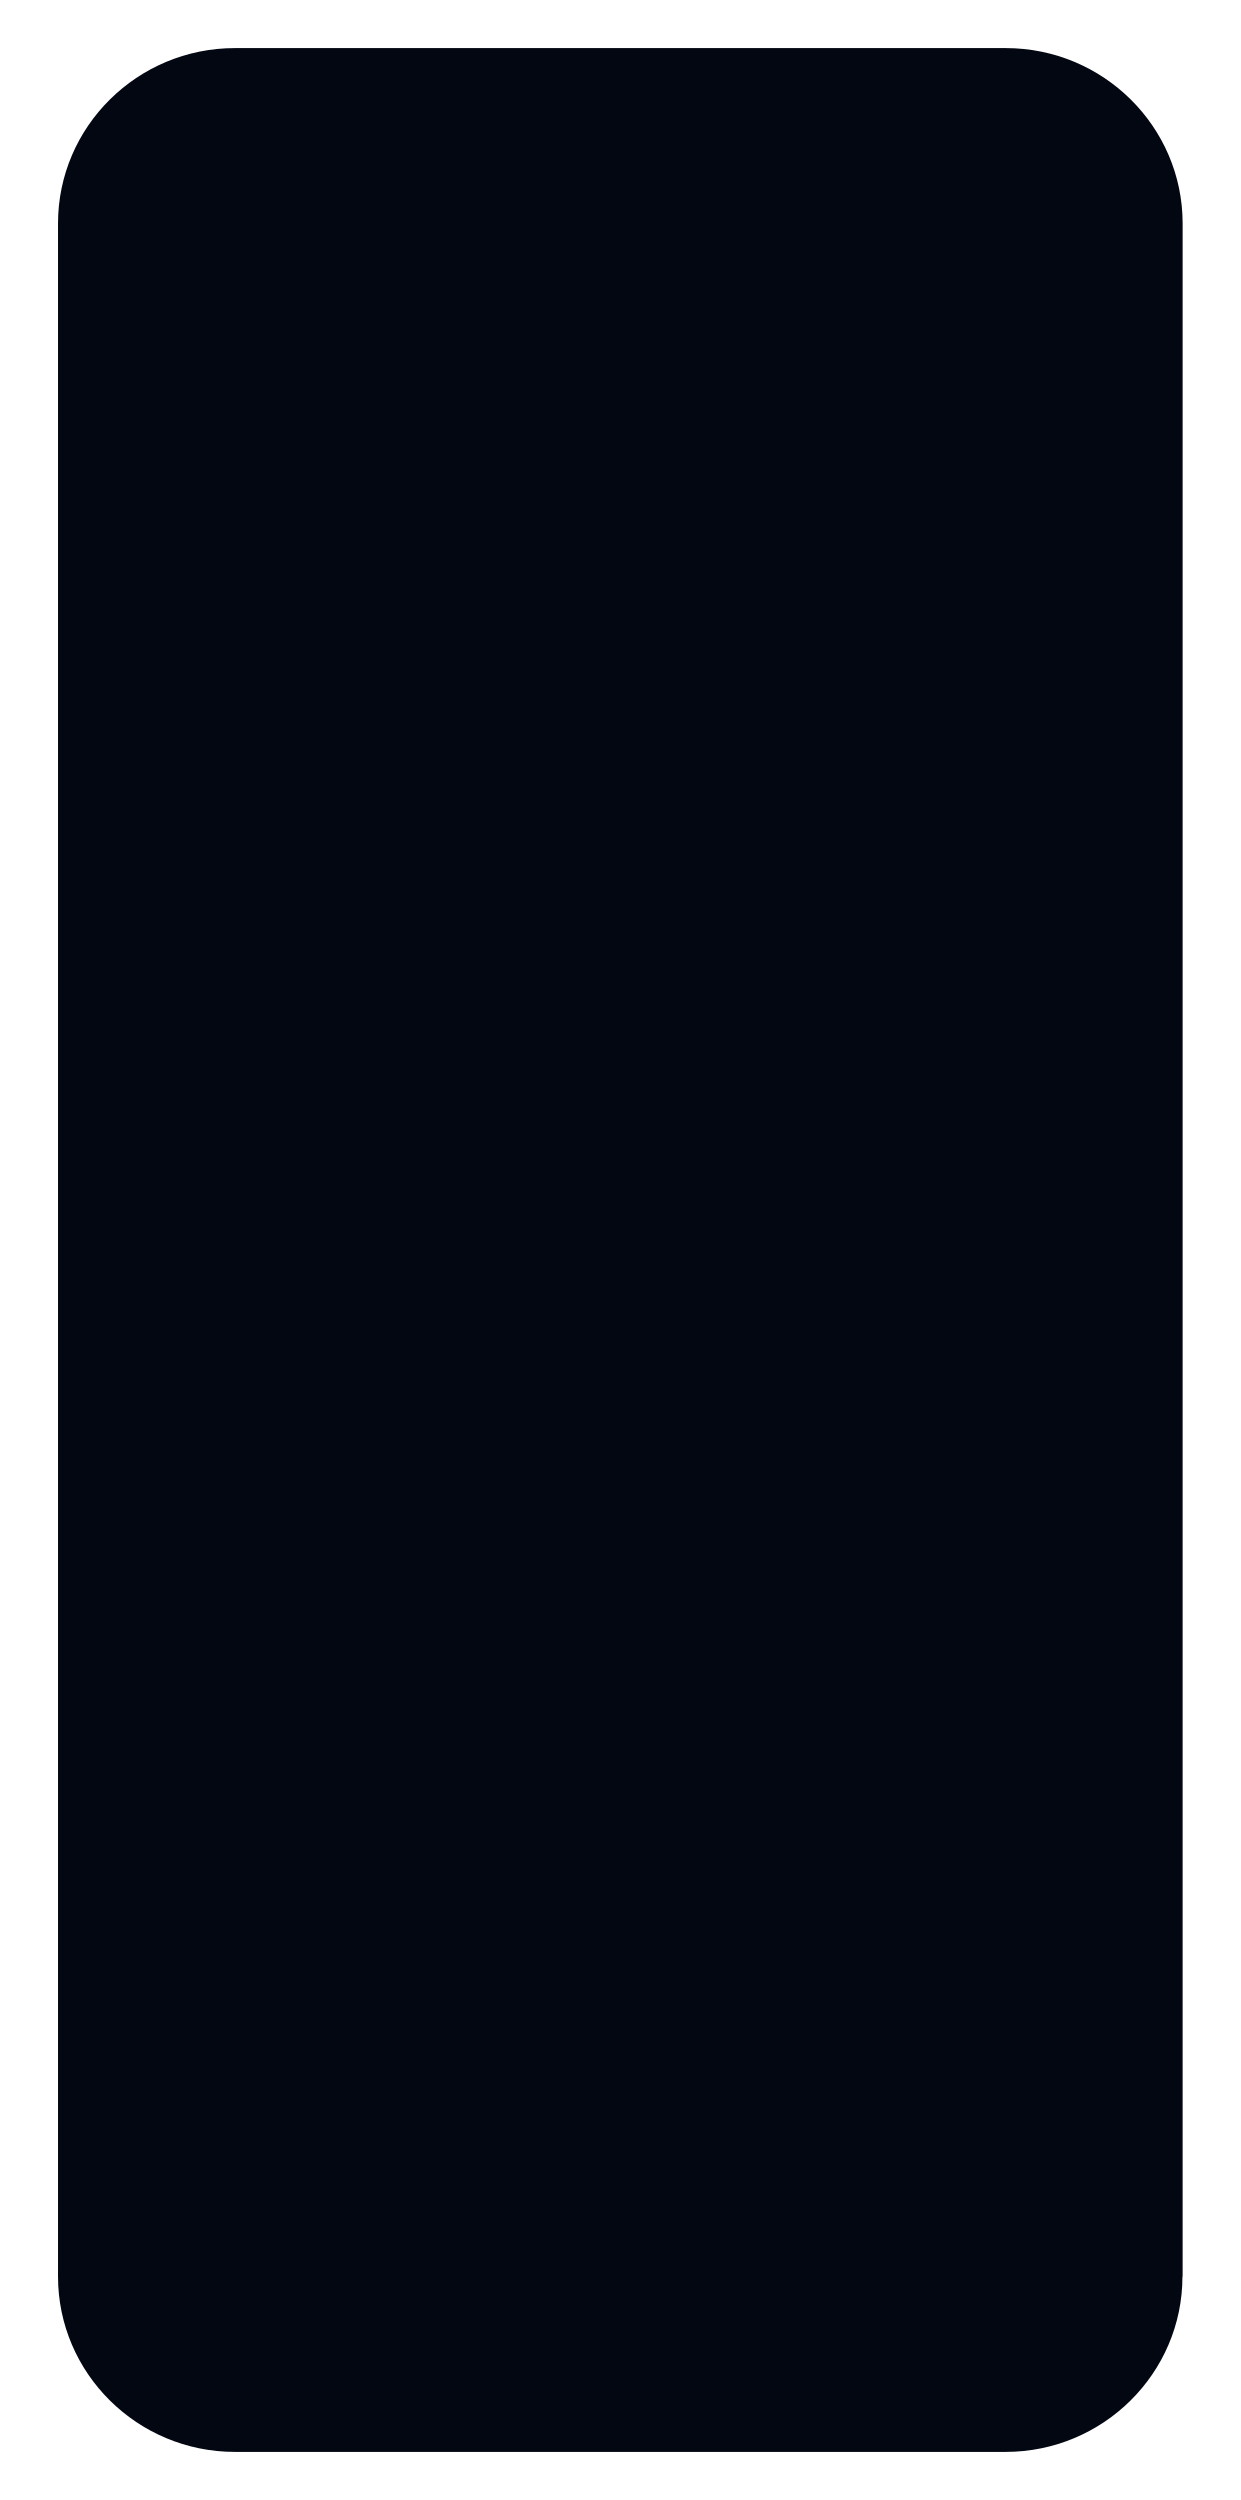
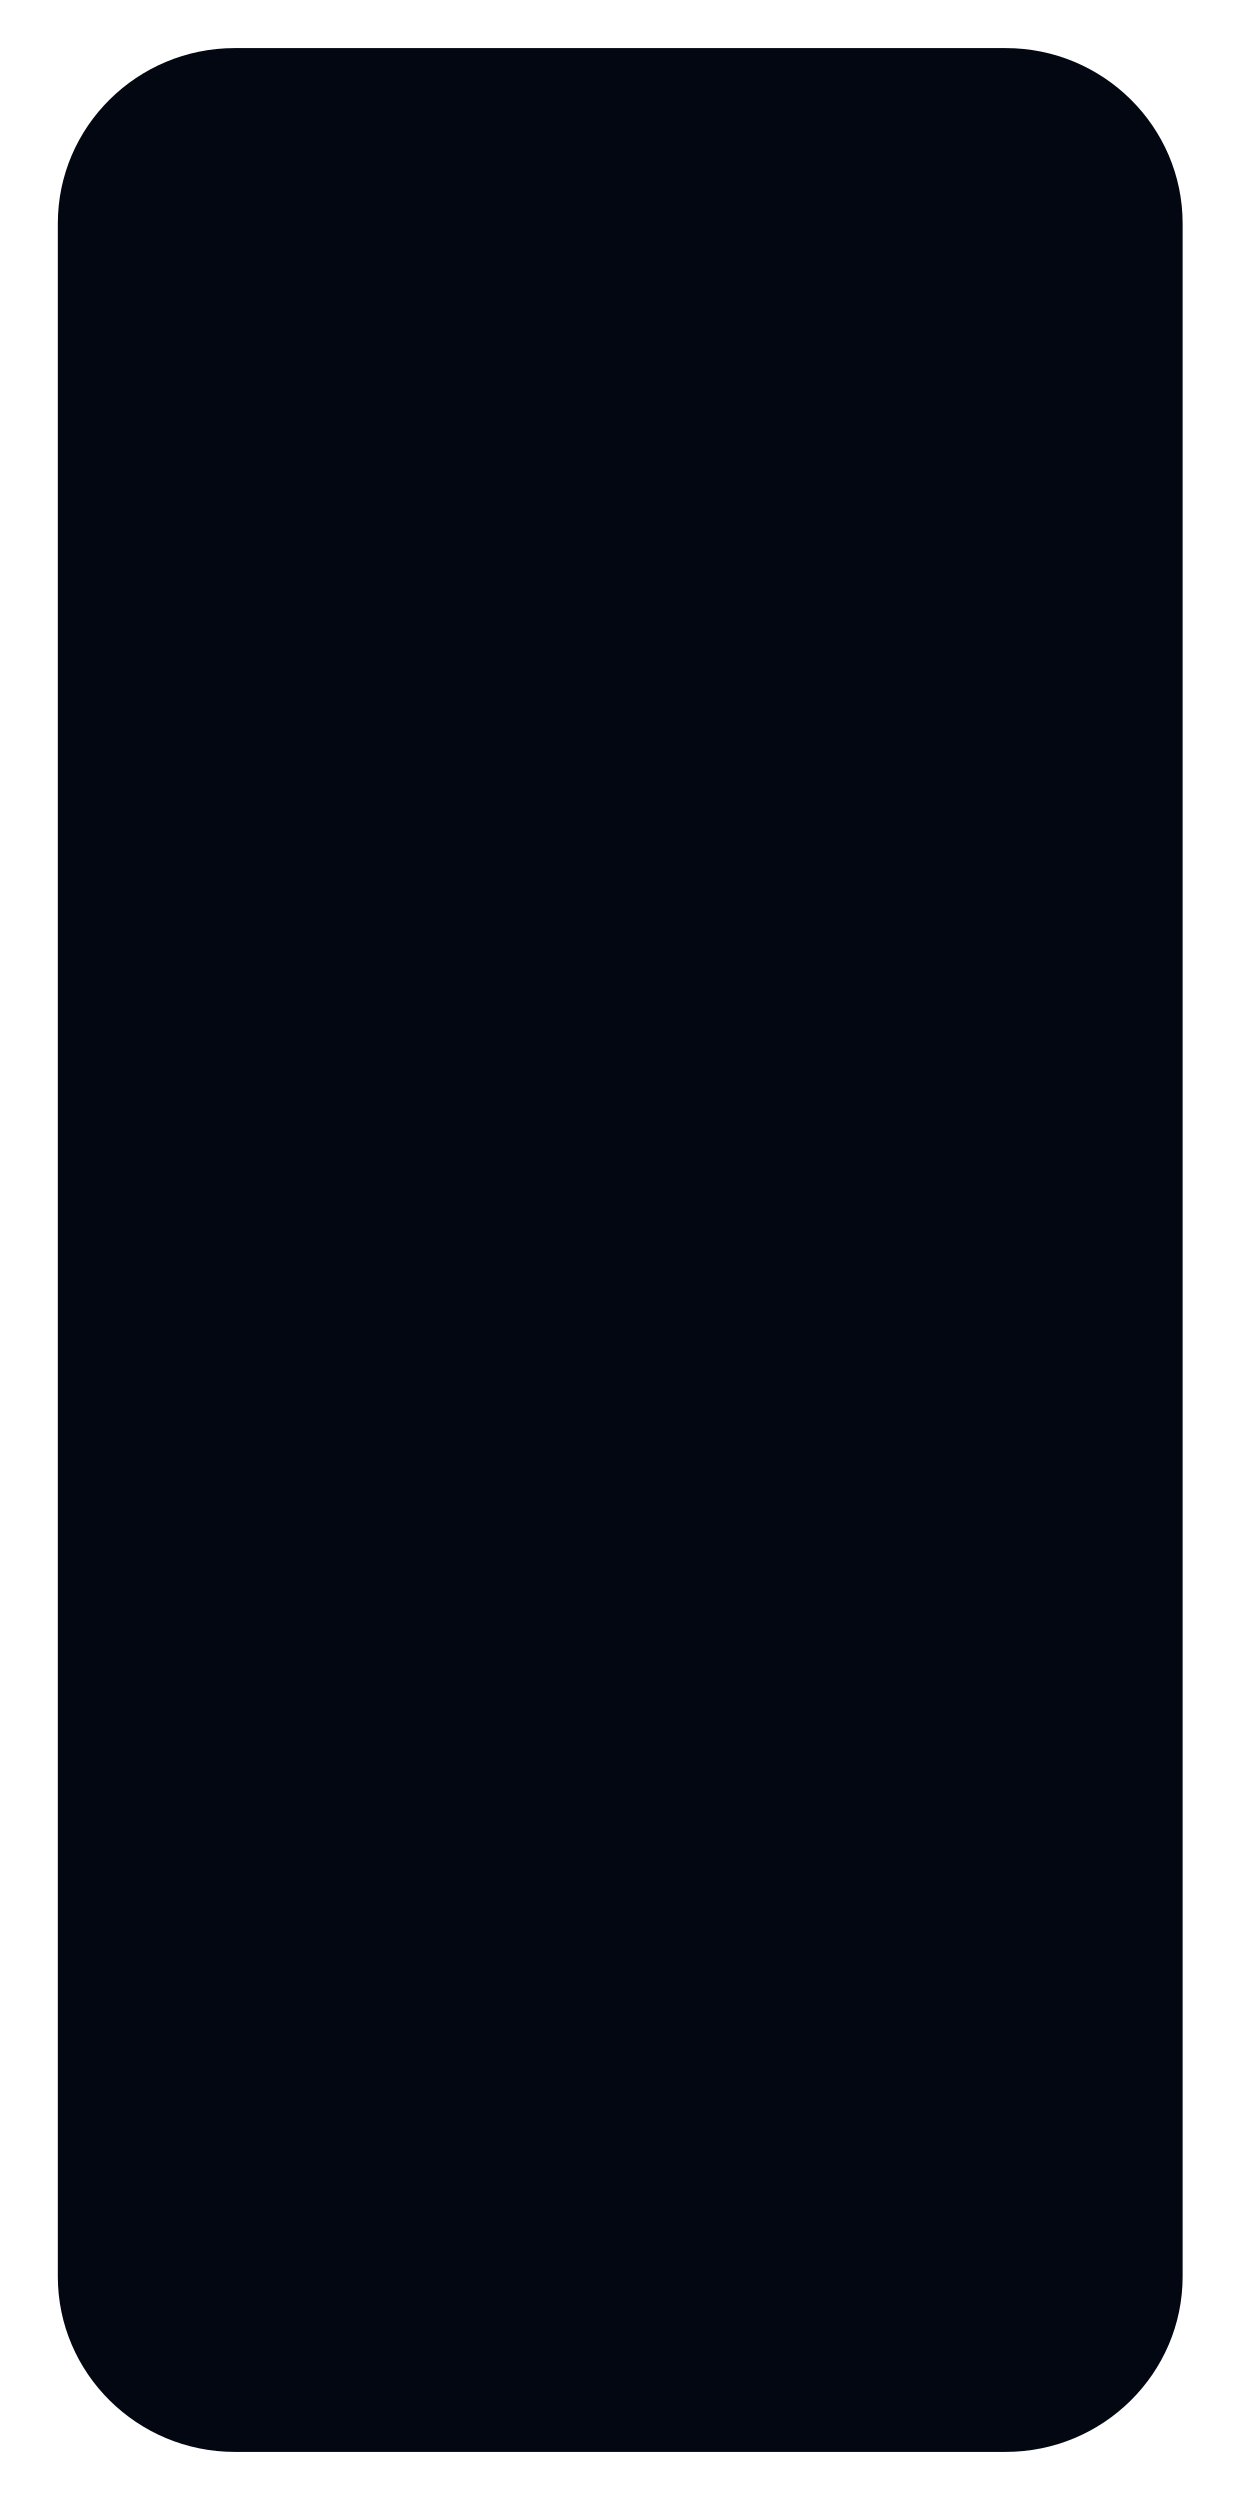
- <svg xmlns="http://www.w3.org/2000/svg" id="mobile" viewBox="0 0 65 131">
-   <path d="m61.96,119.29c0,5.07-4.16,9.19-9.27,9.19H12.31c-5.11,0-9.27-4.12-9.27-9.19V11.71C3.04,6.64,7.2,2.52,12.31,2.52h40.39c5.11,0,9.27,4.12,9.27,9.19v107.58Z" fill="#030712" stroke-width="0" />
+ <svg xmlns="http://www.w3.org/2000/svg" id="Layer_5" data-name="Layer 5" viewBox="0 0 65 131">
+   <rect x="22.69" y="3.91" width="19.12" height="6.25" rx="3.12" ry="3.12" fill="#030712" stroke-width="0" />
+   <path d="m38.61,6.29c.41,0,.75.34.75.75s-.34.75-.75.75-.75-.34-.75-.75.34-.75.75-.75m0-1.25c-1.1,0-2,.9-2,2s.9,2,2,2,2-.9,2-2-.9-2-2-2h0Z" fill="#111827" stroke-width="0" />
+   <path d="m61.97,119.29c0,5.07-4.16,9.19-9.27,9.19H12.3c-5.11,0-9.27-4.12-9.27-9.19V11.71C3.03,6.64,7.19,2.52,12.3,2.52h40.4c5.11,0,9.27,4.12,9.27,9.19v107.58Z" fill="#030712" stroke-width="0" />
</svg>
